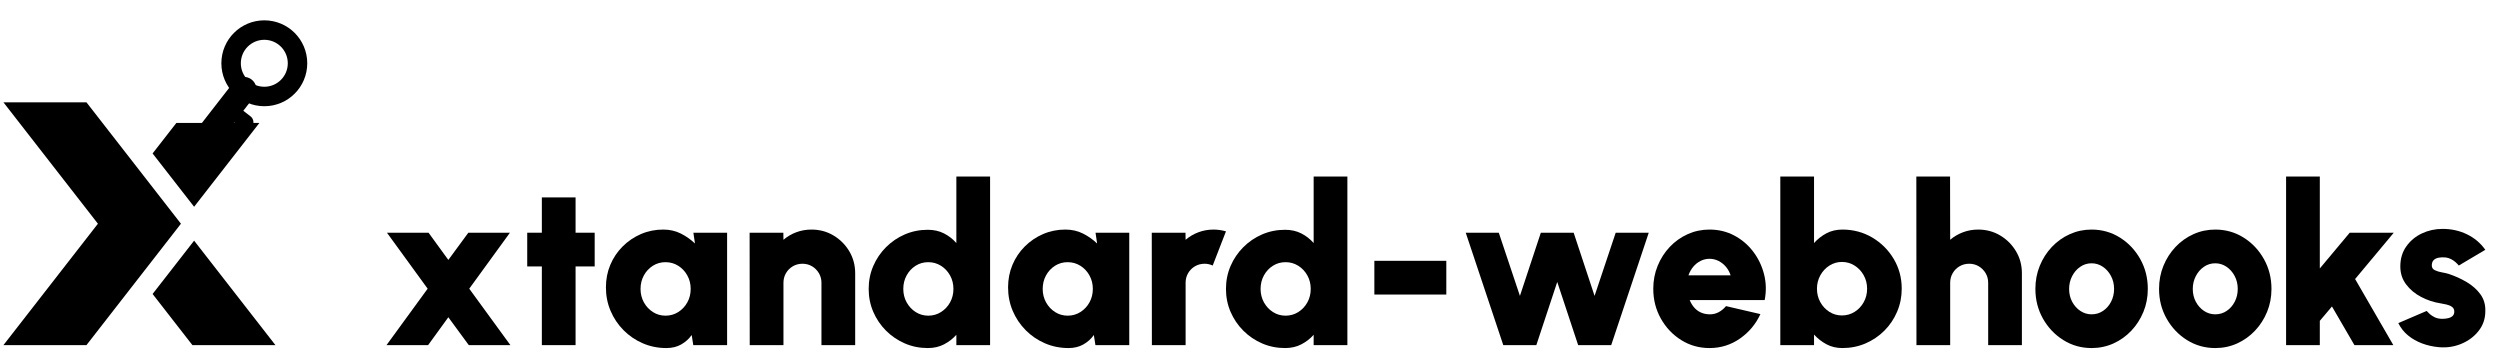
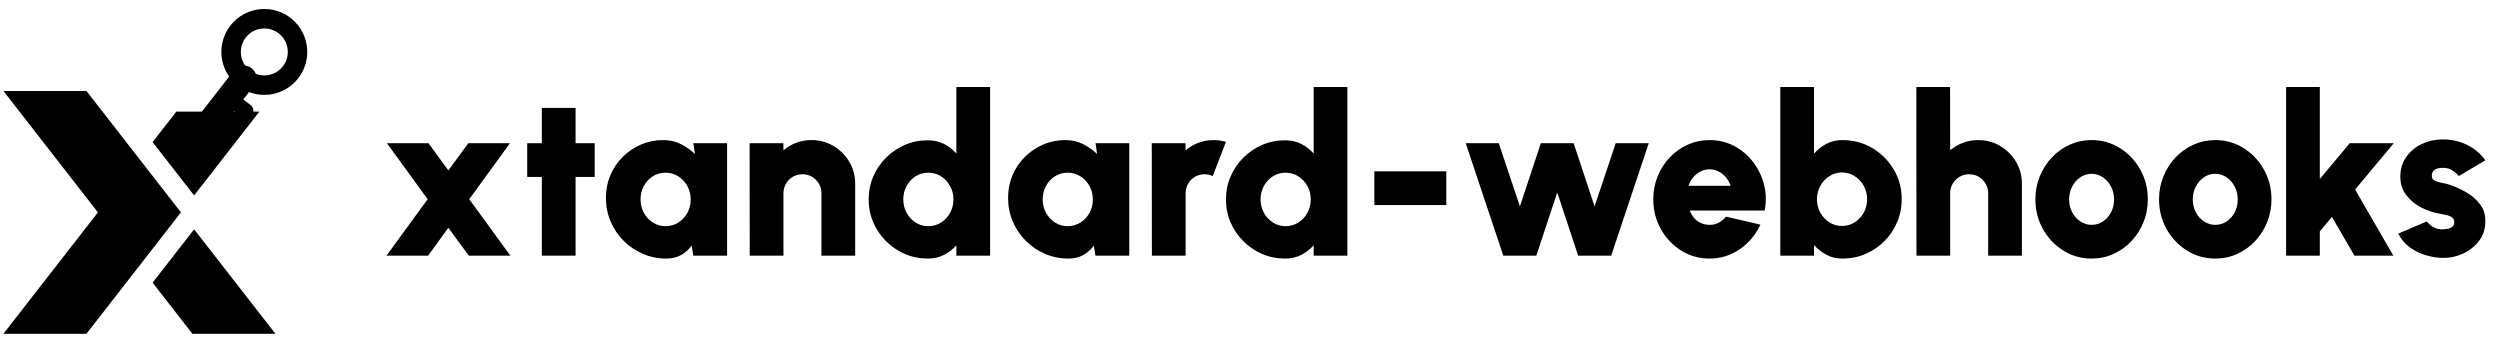
- <svg xmlns="http://www.w3.org/2000/svg" viewBox="0 0 1111.9 158.0" width="1111.9" height="158.0" role="img" aria-label="xtandard-webhooks (black)">
+ <svg xmlns="http://www.w3.org/2000/svg" viewBox="0 0 1111.9 152.4" width="1111.9" height="152.4" role="img" aria-label="xtandard-webhooks (black)">
  <defs>
    <linearGradient id="lime" x1="250" y1="250" x2="760" y2="740" gradientUnits="userSpaceOnUse">
      <stop offset="0" stop-color="#D9F99D" />
      <stop offset=".42" stop-color="#A3E635" />
      <stop offset="1" stop-color="#65A30D" />
    </linearGradient>
    <linearGradient id="word" x1="0" y1="-60" x2="0" y2="20" gradientUnits="userSpaceOnUse">
      <stop offset="0" stop-color="#D9F99D" />
      <stop offset="1" stop-color="#A3E635" />
    </linearGradient>
  </defs>
-   <g transform="translate(0 4) scale(0.25467) translate(-244 -137.0)">
+   <g transform="translate(0 4.0) scale(0.25467) translate(-244 -156.8)">
    <path d="M250 300L395 300L560 512L395 724L250 724L415 512Z" fill="#000000" />
    <path d="M552.0 336L697.0 336L583.0 482.4L510.5 389.3Z" fill="#000000" />
    <path d="M580.0 724L725.0 724L583.0 541.6L510.5 634.7Z" fill="#000000" />
    <g fill="none" stroke="#000000" stroke-linecap="round">
      <path d="M612.2 351.8L669.9 277.6" stroke-width="44" />
      <path d="M643.6 311.5l30.0 23.3" stroke-width="26" />
      <circle cx="705.6" cy="231.8" r="58" stroke-width="34" />
    </g>
  </g>
-   <g transform="translate(167.9 153.5)" fill="#000000">
+   <g transform="translate(167.9 113.7)" fill="#000000">
    <path transform="translate(0.00 0.00)" d="M 4 0 L 22.301 -25.102 L 4.199 -50 L 22.699 -50 L 31.5 -37.898 L 40.398 -50 L 58.898 -50 L 40.801 -25.102 L 59.102 0 L 40.602 0 L 31.5 -12.398 L 22.5 0 Z M 4 0" />
    <path transform="translate(63.09 0.00)" d="M 33.5 -35 L 25 -35 L 25 0 L 10 0 L 10 -35 L 3.5 -35 L 3.5 -50 L 10 -50 L 10 -65.699 L 25 -65.699 L 25 -50 L 33.5 -50 Z M 33.5 -35" />
    <path transform="translate(98.59 0.00)" d="M 41.898 -50 L 56.898 -50 L 56.898 0 L 41.852 0 L 41.148 -4.5 C 39.918 -2.766 38.359 -1.367 36.477 -0.301 C 34.59 0.766 32.398 1.301 29.898 1.301 C 26.168 1.301 22.676 0.602 19.426 -0.801 C 16.176 -2.199 13.316 -4.141 10.852 -6.625 C 8.383 -9.109 6.457 -11.977 5.074 -15.227 C 3.691 -18.477 3 -21.965 3 -25.699 C 3 -29.266 3.648 -32.602 4.949 -35.699 C 6.25 -38.801 8.074 -41.523 10.426 -43.875 C 12.773 -46.227 15.492 -48.066 18.574 -49.398 C 21.66 -50.734 24.965 -51.398 28.5 -51.398 C 31.367 -51.398 33.977 -50.809 36.324 -49.625 C 38.676 -48.441 40.766 -46.965 42.602 -45.199 Z M 29.5 -13.102 C 31.566 -13.102 33.449 -13.633 35.148 -14.699 C 36.852 -15.766 38.199 -17.199 39.199 -19 C 40.199 -20.801 40.699 -22.801 40.699 -25 C 40.699 -27.199 40.199 -29.199 39.199 -31 C 38.199 -32.801 36.852 -34.234 35.148 -35.301 C 33.449 -36.367 31.566 -36.898 29.5 -36.898 C 27.434 -36.898 25.559 -36.367 23.875 -35.301 C 22.191 -34.234 20.859 -32.801 19.875 -31 C 18.891 -29.199 18.398 -27.199 18.398 -25 C 18.398 -22.801 18.898 -20.801 19.898 -19 C 20.898 -17.199 22.242 -15.766 23.926 -14.699 C 25.609 -13.633 27.465 -13.102 29.5 -13.102 Z M 29.5 -13.102" />
    <path transform="translate(159.50 0.00)" d="M 52.949 -31.949 L 52.949 0 L 37.949 0 L 37.949 -27.75 C 37.949 -29.316 37.566 -30.742 36.801 -32.023 C 36.035 -33.309 35.016 -34.324 33.75 -35.074 C 32.484 -35.824 31.066 -36.199 29.5 -36.199 C 27.934 -36.199 26.508 -35.824 25.227 -35.074 C 23.941 -34.324 22.926 -33.309 22.176 -32.023 C 21.426 -30.742 21.051 -29.316 21.051 -27.75 L 21.051 0 L 6.051 0 L 6 -50 L 21 -50 L 21.051 -46.852 C 22.715 -48.285 24.617 -49.398 26.75 -50.199 C 28.883 -51 31.133 -51.398 33.5 -51.398 C 37.102 -51.398 40.367 -50.523 43.301 -48.773 C 46.234 -47.023 48.574 -44.684 50.324 -41.75 C 52.074 -38.816 52.949 -35.551 52.949 -31.949 Z M 52.949 -31.949" />
    <path transform="translate(215.45 0.00)" d="M 42 -75 L 57 -75 L 57 0 L 42 0 L 42 -4.602 C 40.465 -2.867 38.641 -1.449 36.523 -0.352 C 34.41 0.75 32 1.301 29.301 1.301 C 25.668 1.301 22.266 0.617 19.102 -0.75 C 15.934 -2.117 13.141 -4.008 10.727 -6.426 C 8.309 -8.84 6.418 -11.633 5.051 -14.801 C 3.684 -17.965 3 -21.367 3 -25 C 3 -28.633 3.684 -32.035 5.051 -35.199 C 6.418 -38.367 8.309 -41.16 10.727 -43.574 C 13.141 -45.992 15.934 -47.883 19.102 -49.25 C 22.266 -50.617 25.668 -51.301 29.301 -51.301 C 32 -51.301 34.41 -50.758 36.523 -49.676 C 38.641 -48.59 40.465 -47.168 42 -45.398 Z M 29.5 -13.102 C 31.566 -13.102 33.449 -13.633 35.148 -14.699 C 36.852 -15.766 38.199 -17.199 39.199 -19 C 40.199 -20.801 40.699 -22.801 40.699 -25 C 40.699 -27.199 40.199 -29.199 39.199 -31 C 38.199 -32.801 36.852 -34.234 35.148 -35.301 C 33.449 -36.367 31.566 -36.898 29.5 -36.898 C 27.434 -36.898 25.559 -36.367 23.875 -35.301 C 22.191 -34.234 20.859 -32.801 19.875 -31 C 18.891 -29.199 18.398 -27.199 18.398 -25 C 18.398 -22.801 18.898 -20.801 19.898 -19 C 20.898 -17.199 22.242 -15.766 23.926 -14.699 C 25.609 -13.633 27.465 -13.102 29.5 -13.102 Z M 29.5 -13.102" />
    <path transform="translate(277.45 0.00)" d="M 41.898 -50 L 56.898 -50 L 56.898 0 L 41.852 0 L 41.148 -4.5 C 39.918 -2.766 38.359 -1.367 36.477 -0.301 C 34.59 0.766 32.398 1.301 29.898 1.301 C 26.168 1.301 22.676 0.602 19.426 -0.801 C 16.176 -2.199 13.316 -4.141 10.852 -6.625 C 8.383 -9.109 6.457 -11.977 5.074 -15.227 C 3.691 -18.477 3 -21.965 3 -25.699 C 3 -29.266 3.648 -32.602 4.949 -35.699 C 6.25 -38.801 8.074 -41.523 10.426 -43.875 C 12.773 -46.227 15.492 -48.066 18.574 -49.398 C 21.66 -50.734 24.965 -51.398 28.5 -51.398 C 31.367 -51.398 33.977 -50.809 36.324 -49.625 C 38.676 -48.441 40.766 -46.965 42.602 -45.199 Z M 29.5 -13.102 C 31.566 -13.102 33.449 -13.633 35.148 -14.699 C 36.852 -15.766 38.199 -17.199 39.199 -19 C 40.199 -20.801 40.699 -22.801 40.699 -25 C 40.699 -27.199 40.199 -29.199 39.199 -31 C 38.199 -32.801 36.852 -34.234 35.148 -35.301 C 33.449 -36.367 31.566 -36.898 29.5 -36.898 C 27.434 -36.898 25.559 -36.367 23.875 -35.301 C 22.191 -34.234 20.859 -32.801 19.875 -31 C 18.891 -29.199 18.398 -27.199 18.398 -25 C 18.398 -22.801 18.898 -20.801 19.898 -19 C 20.898 -17.199 22.242 -15.766 23.926 -14.699 C 25.609 -13.633 27.465 -13.102 29.5 -13.102 Z M 29.5 -13.102" />
    <path transform="translate(338.36 0.00)" d="M 6.051 0 L 6 -50 L 21 -50 L 21.051 -46.852 C 22.715 -48.285 24.617 -49.398 26.75 -50.199 C 28.883 -51 31.133 -51.398 33.5 -51.398 C 35.301 -51.398 37.133 -51.133 39 -50.602 L 33.102 -35.398 C 31.934 -35.934 30.734 -36.199 29.5 -36.199 C 27.934 -36.199 26.508 -35.824 25.227 -35.074 C 23.941 -34.324 22.926 -33.309 22.176 -32.023 C 21.426 -30.742 21.051 -29.316 21.051 -27.75 L 21.051 0 Z M 6.051 0" />
    <path transform="translate(374.36 0.00)" d="M 42 -75 L 57 -75 L 57 0 L 42 0 L 42 -4.602 C 40.465 -2.867 38.641 -1.449 36.523 -0.352 C 34.41 0.75 32 1.301 29.301 1.301 C 25.668 1.301 22.266 0.617 19.102 -0.75 C 15.934 -2.117 13.141 -4.008 10.727 -6.426 C 8.309 -8.84 6.418 -11.633 5.051 -14.801 C 3.684 -17.965 3 -21.367 3 -25 C 3 -28.633 3.684 -32.035 5.051 -35.199 C 6.418 -38.367 8.309 -41.16 10.727 -43.574 C 13.141 -45.992 15.934 -47.883 19.102 -49.25 C 22.266 -50.617 25.668 -51.301 29.301 -51.301 C 32 -51.301 34.41 -50.758 36.523 -49.676 C 38.641 -48.59 40.465 -47.168 42 -45.398 Z M 29.5 -13.102 C 31.566 -13.102 33.449 -13.633 35.148 -14.699 C 36.852 -15.766 38.199 -17.199 39.199 -19 C 40.199 -20.801 40.699 -22.801 40.699 -25 C 40.699 -27.199 40.199 -29.199 39.199 -31 C 38.199 -32.801 36.852 -34.234 35.148 -35.301 C 33.449 -36.367 31.566 -36.898 29.5 -36.898 C 27.434 -36.898 25.559 -36.367 23.875 -35.301 C 22.191 -34.234 20.859 -32.801 19.875 -31 C 18.891 -29.199 18.398 -27.199 18.398 -25 C 18.398 -22.801 18.898 -20.801 19.898 -19 C 20.898 -17.199 22.242 -15.766 23.926 -14.699 C 25.609 -13.633 27.465 -13.102 29.5 -13.102 Z M 29.5 -13.102" />
    <path transform="translate(437.36 0.00)" d="M 6 -37.5 L 38 -37.5 L 38 -22.5 L 6 -22.5 Z M 6 -37.5" />
  </g>
-   <g transform="translate(648.9 153.5)" fill="#000000">
+   <g transform="translate(648.9 113.7)" fill="#000000">
    <path transform="translate(0.00 0.00)" d="M 34.398 0 L 19.699 0 L 3 -50 L 17.699 -50 L 27.102 -21.898 L 36.398 -50 L 51 -50 L 60.301 -21.898 L 69.699 -50 L 84.398 -50 L 67.699 0 L 53 0 L 43.699 -28.102 Z M 34.398 0" />
    <path transform="translate(83.41 0.00)" d="M 28 1.301 C 23.398 1.301 19.207 0.117 15.426 -2.25 C 11.641 -4.617 8.625 -7.801 6.375 -11.801 C 4.125 -15.801 3 -20.215 3 -25.051 C 3 -28.684 3.648 -32.09 4.949 -35.273 C 6.25 -38.457 8.043 -41.258 10.324 -43.676 C 12.609 -46.09 15.266 -47.984 18.301 -49.352 C 21.332 -50.715 24.566 -51.398 28 -51.398 C 32 -51.398 35.66 -50.523 38.977 -48.773 C 42.293 -47.023 45.09 -44.66 47.375 -41.676 C 49.66 -38.691 51.285 -35.332 52.25 -31.602 C 53.215 -27.867 53.316 -24.016 52.551 -20.051 L 19.199 -20.051 C 19.668 -18.883 20.293 -17.824 21.074 -16.875 C 21.859 -15.926 22.824 -15.168 23.977 -14.602 C 25.125 -14.035 26.465 -13.734 28 -13.699 C 29.465 -13.668 30.824 -13.984 32.074 -14.648 C 33.324 -15.316 34.418 -16.215 35.352 -17.352 L 50.648 -13.801 C 48.617 -9.367 45.582 -5.742 41.551 -2.926 C 37.516 -0.109 33 1.301 28 1.301 Z M 18.648 -31.051 L 37.398 -31.051 C 36.934 -32.484 36.234 -33.75 35.301 -34.852 C 34.367 -35.949 33.273 -36.816 32.023 -37.449 C 30.773 -38.082 29.434 -38.398 28 -38.398 C 26.602 -38.398 25.273 -38.082 24.023 -37.449 C 22.773 -36.816 21.691 -35.949 20.773 -34.852 C 19.859 -33.75 19.148 -32.484 18.648 -31.051 Z M 18.648 -31.051" />
    <path transform="translate(136.91 0.00)" d="M 33.602 -51.398 C 38.465 -51.398 42.898 -50.215 46.898 -47.852 C 50.898 -45.484 54.082 -42.309 56.449 -38.324 C 58.816 -34.34 60 -29.934 60 -25.102 C 60 -21.465 59.316 -18.051 57.949 -14.852 C 56.582 -11.648 54.691 -8.84 52.273 -6.426 C 49.859 -4.008 47.059 -2.117 43.875 -0.75 C 40.691 0.617 37.266 1.301 33.602 1.301 C 30.965 1.301 28.602 0.734 26.5 -0.398 C 24.398 -1.535 22.566 -2.965 21 -4.699 L 21 0 L 6 0 L 6 -75 L 21 -75 L 21 -45.398 C 22.566 -47.168 24.398 -48.609 26.5 -49.727 C 28.602 -50.84 30.965 -51.398 33.602 -51.398 Z M 33.398 -13.199 C 35.465 -13.199 37.352 -13.734 39.051 -14.801 C 40.75 -15.867 42.102 -17.301 43.102 -19.102 C 44.102 -20.898 44.602 -22.898 44.602 -25.102 C 44.602 -27.266 44.102 -29.25 43.102 -31.051 C 42.102 -32.852 40.75 -34.293 39.051 -35.375 C 37.352 -36.457 35.465 -37 33.398 -37 C 31.367 -37 29.508 -36.457 27.824 -35.375 C 26.141 -34.293 24.801 -32.852 23.801 -31.051 C 22.801 -29.25 22.301 -27.266 22.301 -25.102 C 22.301 -22.898 22.801 -20.898 23.801 -19.102 C 24.801 -17.301 26.141 -15.867 27.824 -14.801 C 29.508 -13.734 31.367 -13.199 33.398 -13.199 Z M 33.398 -13.199" />
    <path transform="translate(197.41 0.00)" d="M 52.949 -31.949 L 52.949 0 L 37.949 0 L 37.949 -27.75 C 37.949 -29.316 37.566 -30.742 36.801 -32.023 C 36.035 -33.309 35.016 -34.324 33.75 -35.074 C 32.484 -35.824 31.066 -36.199 29.5 -36.199 C 27.934 -36.199 26.508 -35.824 25.227 -35.074 C 23.941 -34.324 22.926 -33.309 22.176 -32.023 C 21.426 -30.742 21.051 -29.316 21.051 -27.75 L 21.051 0 L 6.051 0 L 6 -75 L 21 -75 L 21.051 -46.852 C 22.715 -48.285 24.617 -49.398 26.75 -50.199 C 28.883 -51 31.133 -51.398 33.5 -51.398 C 37.102 -51.398 40.367 -50.523 43.301 -48.773 C 46.234 -47.023 48.574 -44.684 50.324 -41.75 C 52.074 -38.816 52.949 -35.551 52.949 -31.949 Z M 52.949 -31.949" />
    <path transform="translate(253.36 0.00)" d="M 28 1.301 C 23.398 1.301 19.207 0.117 15.426 -2.25 C 11.641 -4.617 8.625 -7.793 6.375 -11.773 C 4.125 -15.758 3 -20.168 3 -25 C 3 -28.668 3.648 -32.09 4.949 -35.273 C 6.25 -38.457 8.043 -41.258 10.324 -43.676 C 12.609 -46.09 15.266 -47.984 18.301 -49.352 C 21.332 -50.715 24.566 -51.398 28 -51.398 C 32.602 -51.398 36.793 -50.215 40.574 -47.852 C 44.359 -45.484 47.375 -42.301 49.625 -38.301 C 51.875 -34.301 53 -29.867 53 -25 C 53 -21.367 52.352 -17.965 51.051 -14.801 C 49.75 -11.633 47.957 -8.84 45.676 -6.426 C 43.391 -4.008 40.742 -2.117 37.727 -0.75 C 34.707 0.617 31.465 1.301 28 1.301 Z M 28 -13.699 C 29.898 -13.699 31.609 -14.215 33.125 -15.25 C 34.641 -16.285 35.832 -17.66 36.699 -19.375 C 37.566 -21.09 38 -22.965 38 -25 C 38 -27.102 37.543 -29.016 36.625 -30.75 C 35.707 -32.484 34.492 -33.859 32.977 -34.875 C 31.457 -35.891 29.801 -36.398 28 -36.398 C 26.133 -36.398 24.441 -35.875 22.926 -34.824 C 21.41 -33.773 20.207 -32.383 19.324 -30.648 C 18.441 -28.918 18 -27.035 18 -25 C 18 -22.867 18.457 -20.949 19.375 -19.25 C 20.293 -17.551 21.508 -16.199 23.023 -15.199 C 24.543 -14.199 26.199 -13.699 28 -13.699 Z M 28 -13.699" />
    <path transform="translate(308.36 0.00)" d="M 28 1.301 C 23.398 1.301 19.207 0.117 15.426 -2.25 C 11.641 -4.617 8.625 -7.793 6.375 -11.773 C 4.125 -15.758 3 -20.168 3 -25 C 3 -28.668 3.648 -32.09 4.949 -35.273 C 6.25 -38.457 8.043 -41.258 10.324 -43.676 C 12.609 -46.09 15.266 -47.984 18.301 -49.352 C 21.332 -50.715 24.566 -51.398 28 -51.398 C 32.602 -51.398 36.793 -50.215 40.574 -47.852 C 44.359 -45.484 47.375 -42.301 49.625 -38.301 C 51.875 -34.301 53 -29.867 53 -25 C 53 -21.367 52.352 -17.965 51.051 -14.801 C 49.75 -11.633 47.957 -8.84 45.676 -6.426 C 43.391 -4.008 40.742 -2.117 37.727 -0.75 C 34.707 0.617 31.465 1.301 28 1.301 Z M 28 -13.699 C 29.898 -13.699 31.609 -14.215 33.125 -15.25 C 34.641 -16.285 35.832 -17.66 36.699 -19.375 C 37.566 -21.09 38 -22.965 38 -25 C 38 -27.102 37.543 -29.016 36.625 -30.75 C 35.707 -32.484 34.492 -33.859 32.977 -34.875 C 31.457 -35.891 29.801 -36.398 28 -36.398 C 26.133 -36.398 24.441 -35.875 22.926 -34.824 C 21.41 -33.773 20.207 -32.383 19.324 -30.648 C 18.441 -28.918 18 -27.035 18 -25 C 18 -22.867 18.457 -20.949 19.375 -19.25 C 20.293 -17.551 21.508 -16.199 23.023 -15.199 C 24.543 -14.199 26.199 -13.699 28 -13.699 Z M 28 -13.699" />
    <path transform="translate(361.86 0.00)" d="M 53.699 0 L 36.398 0 L 26.398 -17.199 L 21 -10.801 L 21 0 L 6 0 L 6 -75 L 21 -75 L 21 -34.102 L 34.301 -50 L 53.898 -50 L 36.699 -29.398 Z M 53.699 0" />
    <path transform="translate(415.27 0.00)" d="M 20.398 0.898 C 17.867 0.668 15.434 0.117 13.102 -0.75 C 10.766 -1.617 8.684 -2.801 6.852 -4.301 C 5.016 -5.801 3.566 -7.633 2.5 -9.801 L 15.102 -15.199 C 15.434 -14.832 15.898 -14.375 16.5 -13.824 C 17.102 -13.273 17.859 -12.785 18.773 -12.352 C 19.691 -11.918 20.801 -11.699 22.102 -11.699 C 22.965 -11.699 23.809 -11.793 24.625 -11.977 C 25.441 -12.16 26.109 -12.484 26.625 -12.949 C 27.141 -13.418 27.398 -14.066 27.398 -14.898 C 27.398 -15.832 27.059 -16.543 26.375 -17.023 C 25.691 -17.508 24.867 -17.859 23.898 -18.074 C 22.934 -18.293 22.035 -18.465 21.199 -18.602 C 18.234 -19.066 15.391 -20.008 12.676 -21.426 C 9.957 -22.84 7.734 -24.691 6 -26.977 C 4.266 -29.258 3.398 -31.934 3.398 -35 C 3.398 -38.434 4.285 -41.398 6.051 -43.898 C 7.816 -46.398 10.125 -48.324 12.977 -49.676 C 15.824 -51.023 18.898 -51.699 22.199 -51.699 C 26.102 -51.699 29.707 -50.898 33.023 -49.301 C 36.34 -47.699 39.066 -45.398 41.199 -42.398 L 29.398 -35.398 C 29 -35.898 28.508 -36.41 27.926 -36.926 C 27.34 -37.441 26.676 -37.891 25.926 -38.273 C 25.176 -38.66 24.367 -38.898 23.5 -39 C 22.332 -39.102 21.293 -39.059 20.375 -38.875 C 19.457 -38.691 18.734 -38.324 18.199 -37.773 C 17.668 -37.227 17.398 -36.434 17.398 -35.398 C 17.398 -34.434 17.867 -33.734 18.801 -33.301 C 19.734 -32.867 20.785 -32.551 21.949 -32.352 C 23.117 -32.148 24.066 -31.934 24.801 -31.699 C 27.668 -30.766 30.367 -29.551 32.898 -28.051 C 35.434 -26.551 37.477 -24.734 39.023 -22.602 C 40.574 -20.465 41.301 -17.965 41.199 -15.102 C 41.199 -11.766 40.199 -8.832 38.199 -6.301 C 36.199 -3.766 33.617 -1.852 30.449 -0.551 C 27.285 0.75 23.934 1.234 20.398 0.898 Z M 20.398 0.898" />
  </g>
</svg>
